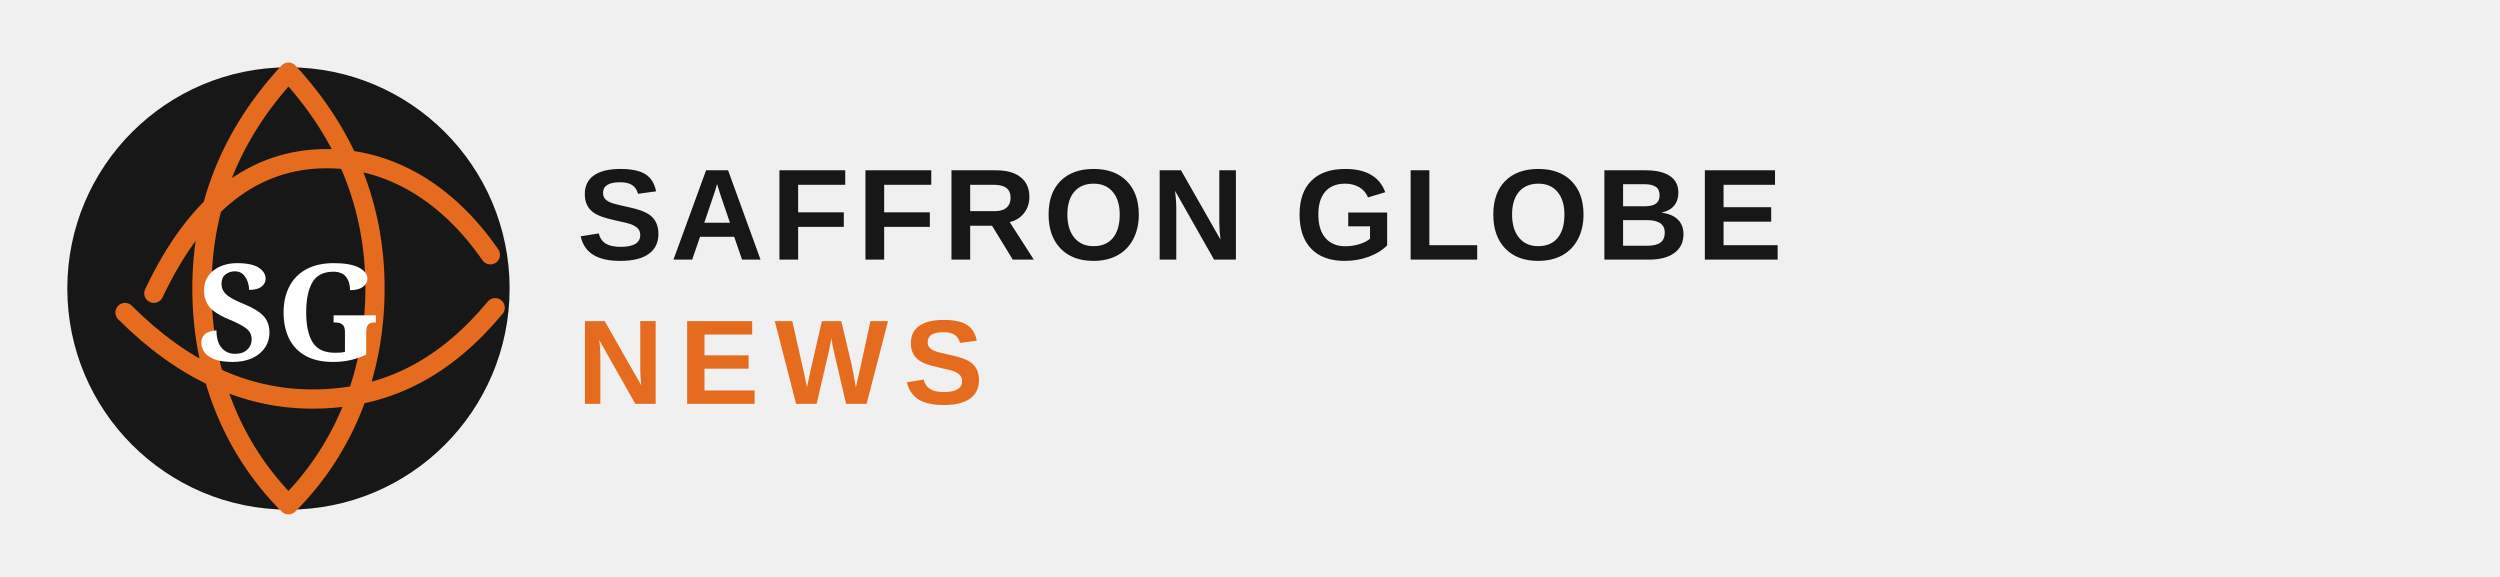
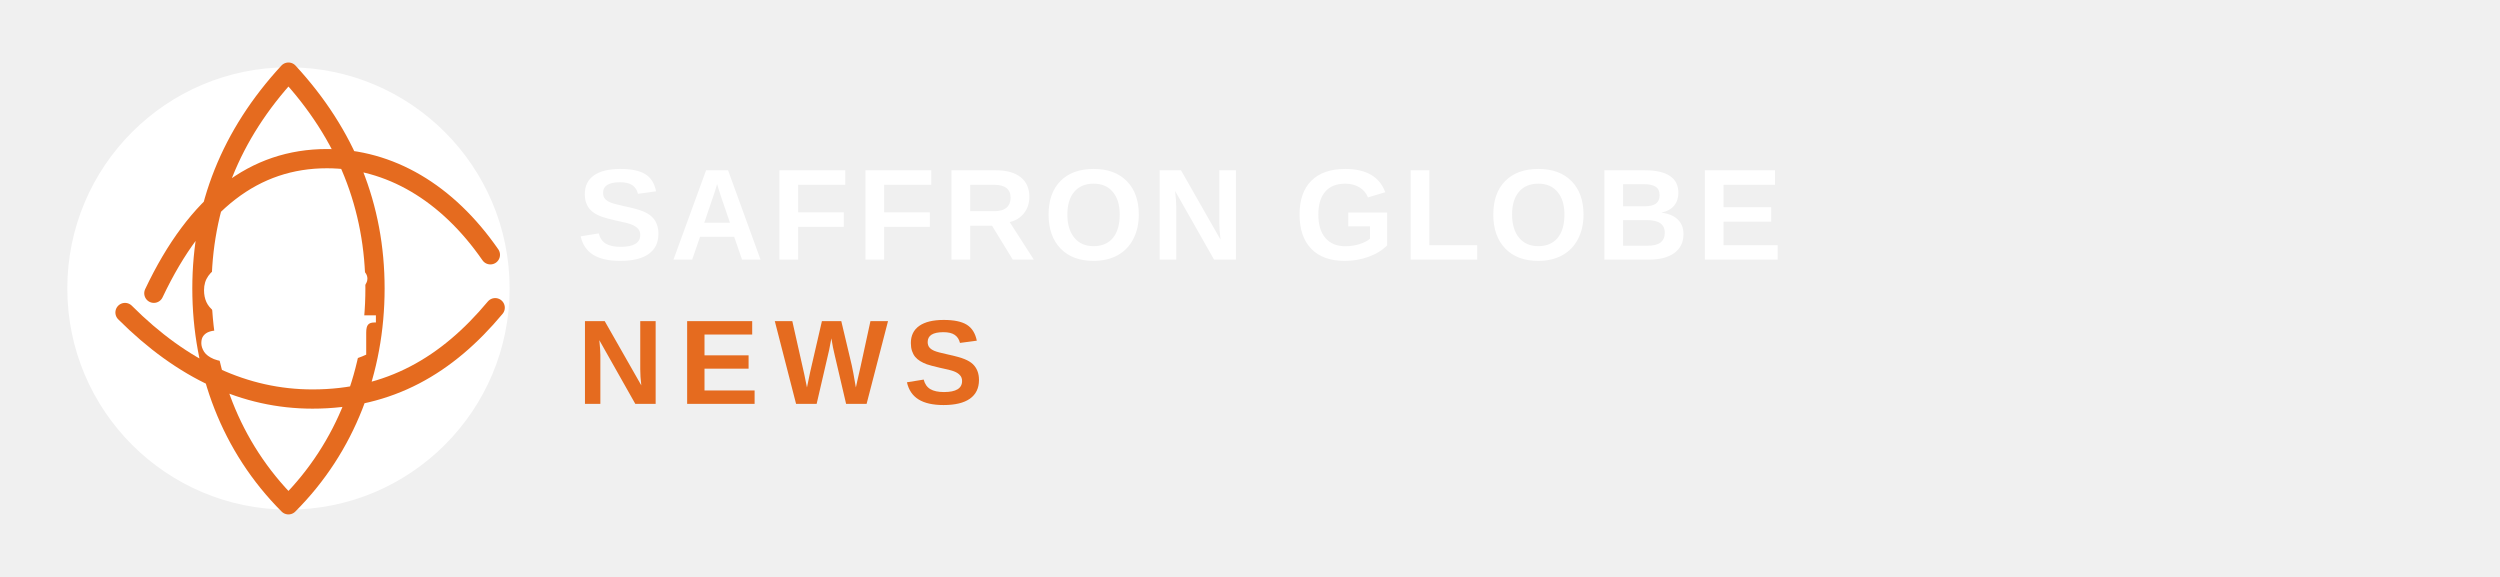
<svg xmlns="http://www.w3.org/2000/svg" viewBox="0 0 520 120" role="img" aria-labelledby="title desc">
  <rect width="520" height="120" fill="none" />
  <g transform="translate(8 8)">
-     <circle cx="52" cy="52" r="46" fill="#171717" />
+     <circle cx="52" cy="52" r="46" fill="#ffffff" />
    <path d="M24 53c9-19 21-28 36-28 13 0 25 7 34 20M18 57c12 12 25 18 39 18 16 0 28-7 38-19M52 7c-12 13-18 28-18 45s6 33 18 45M52 7c12 13 18 28 18 45s-6 33-18 45" fill="none" stroke="#e56b1f" stroke-width="4" stroke-linecap="round" />
    <text x="52" y="67" text-anchor="middle" font-family="Georgia,serif" font-size="28" font-weight="700" fill="#fff">SG</text>
  </g>
-   <text x="120" y="54" font-family="Arial,sans-serif" font-size="27" font-weight="800" letter-spacing="1.4" fill="#171717">SAFFRON GLOBE</text>
+   <text x="120" y="54" font-family="Arial,sans-serif" font-size="27" font-weight="800" letter-spacing="1.4" fill="#ffffff">SAFFRON GLOBE</text>
  <text x="120" y="84" font-family="Arial,sans-serif" font-size="25" font-weight="800" letter-spacing="3.2" fill="#e56b1f">NEWS</text>
</svg>
